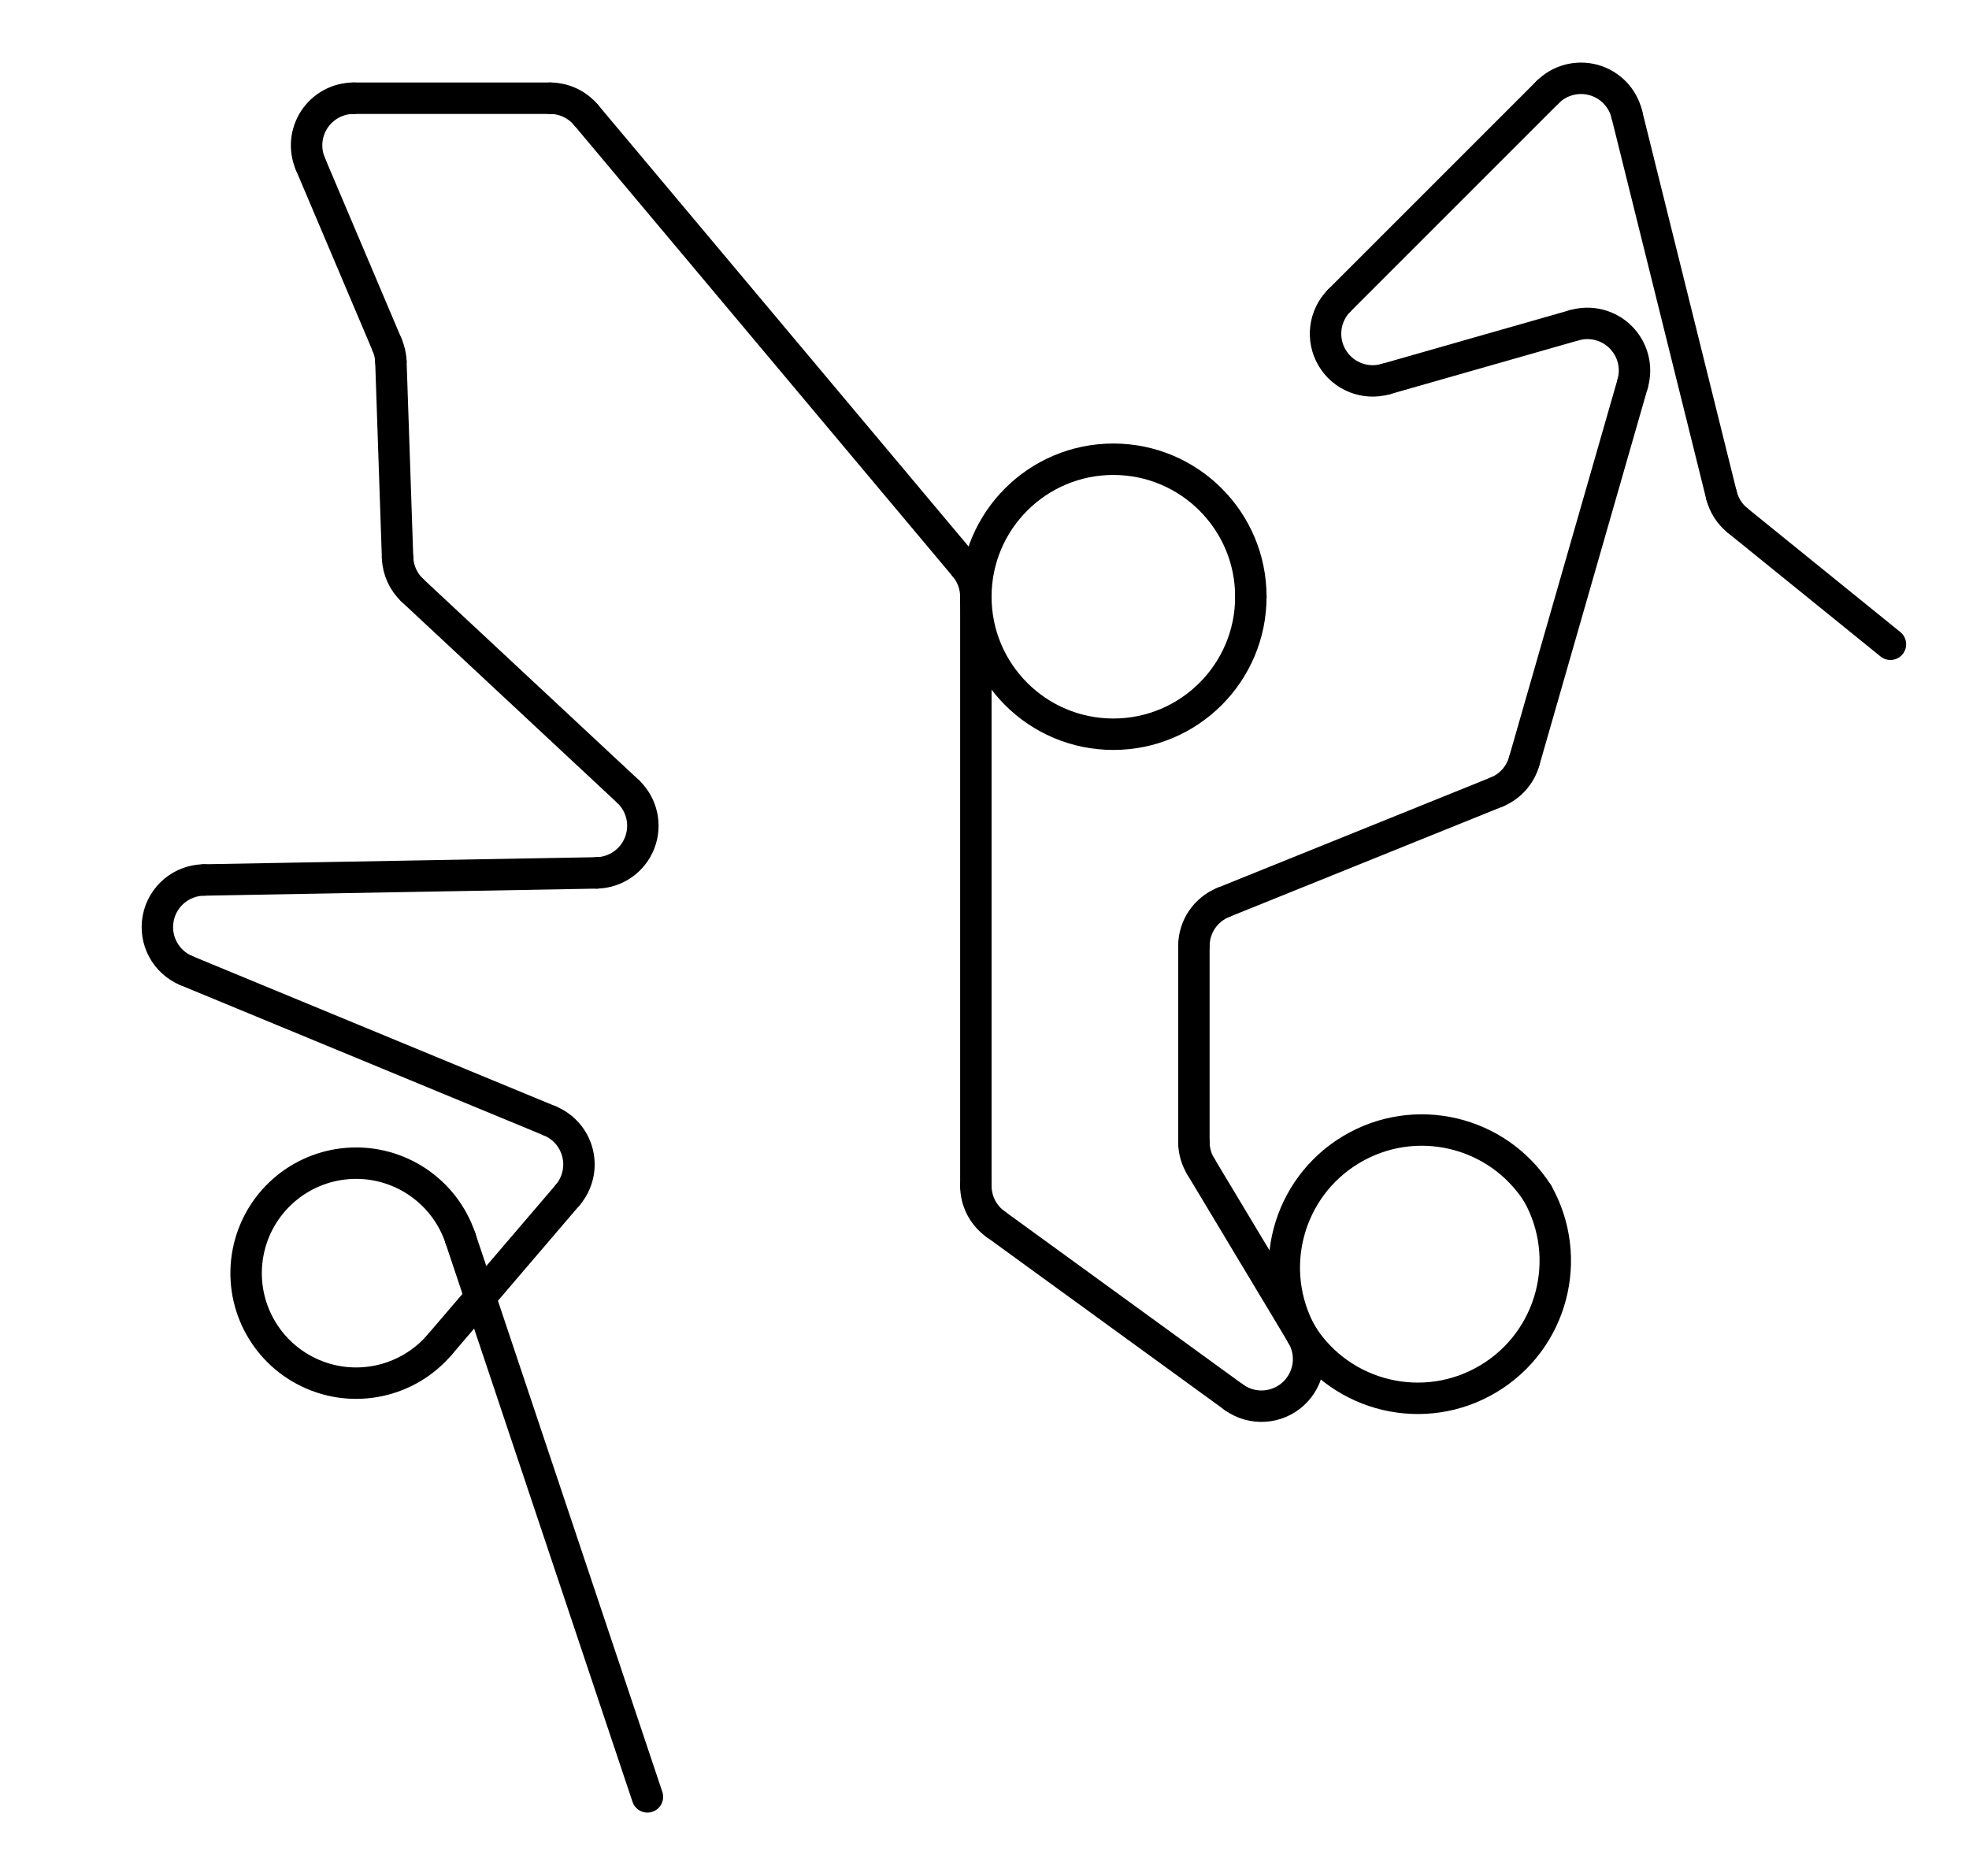
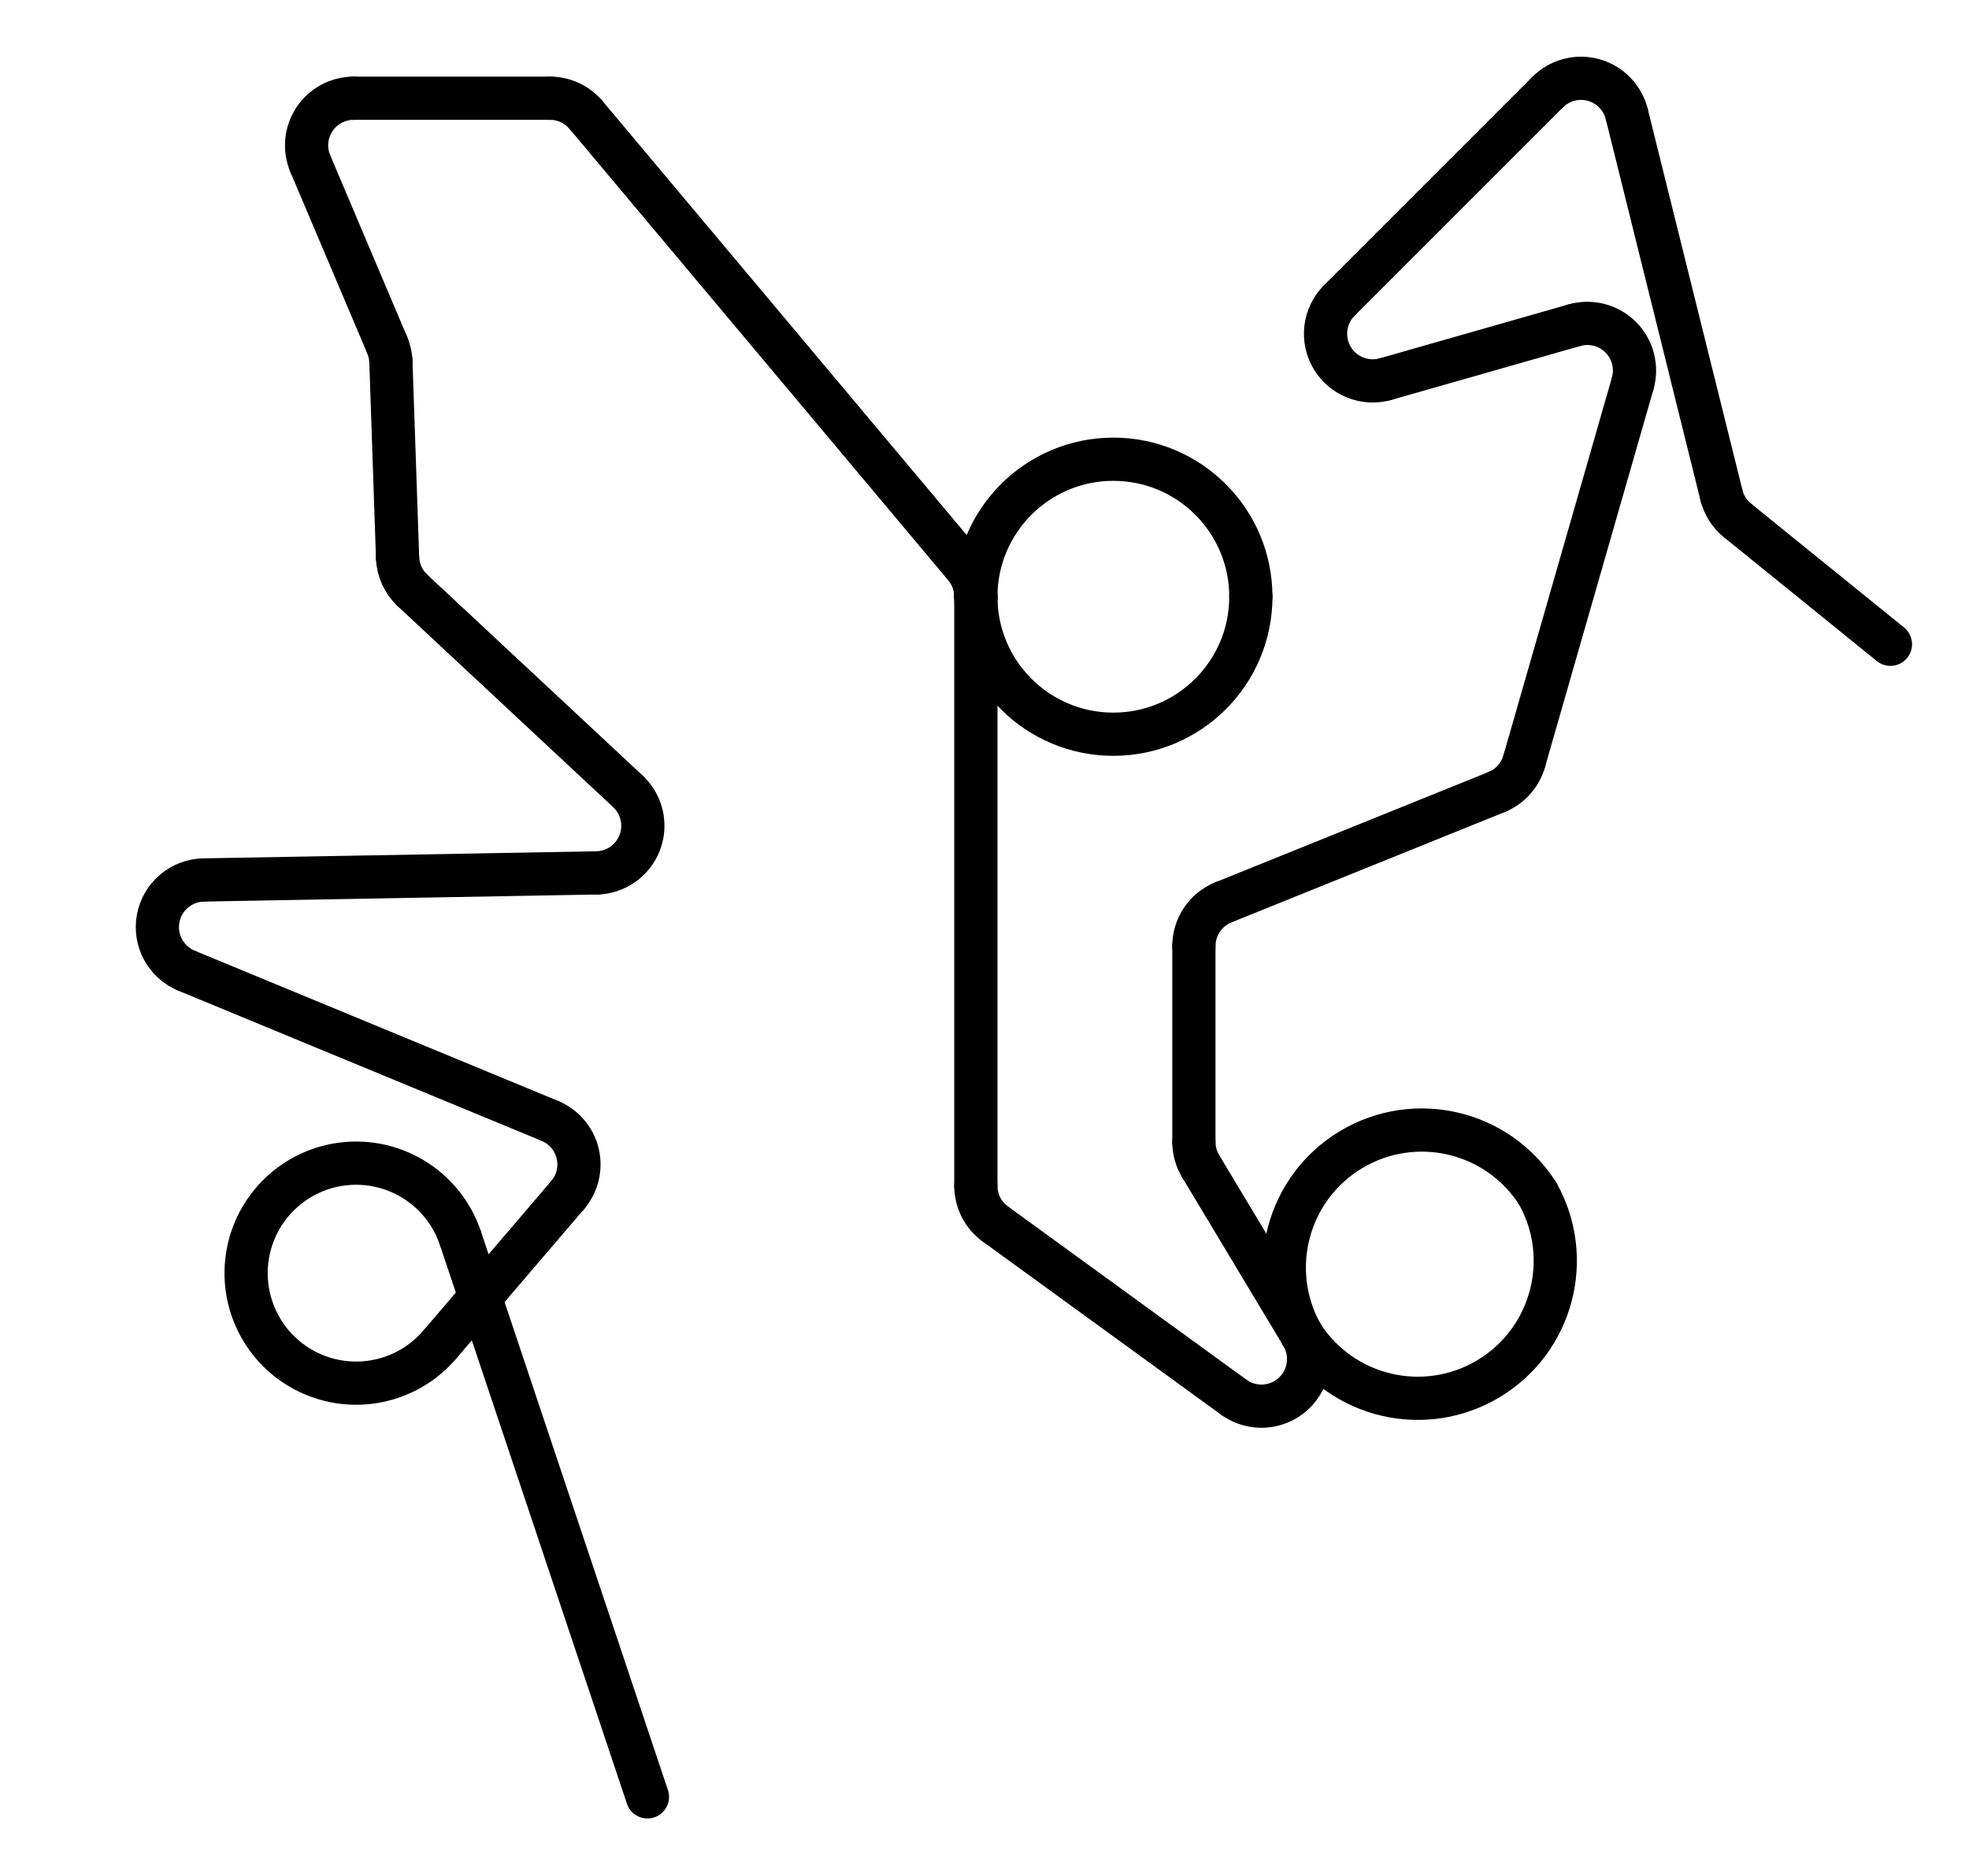
<svg xmlns="http://www.w3.org/2000/svg" viewBox="-481.2 -164 501.2 477.4" preserveAspectRatio="xMidYMid meet">
-   <g fill="none" stroke="#000" stroke-width="8" stroke-linecap="round">
+   <g fill="none" stroke="#000" stroke-width="11" stroke-linecap="round">
    <path d="M 0 0 L -38.9 -31.5" />
    <path d="M -38.9 -31.5 A 12 12 0 0 1 -43 -37.9" />
    <path d="M -43 -37.9 L -67.1 -134.9" />
    <path d="M -67.1 -134.9 A 12 12 0 0 0 -87.3 -140.5" />
    <path d="M -87.3 -140.5 L -140.3 -87.5" />
    <path d="M -140.3 -87.5 A 12 12 0 0 0 -128.5 -67.5" />
    <path d="M -128.5 -67.5 L -80.5 -81.2" />
    <path d="M -80.5 -81.2 A 12 12 0 0 1 -65.6 -66.4" />
    <path d="M -65.6 -66.4 L -93.2 29.7" />
    <path d="M -93.2 29.7 A 12 12 0 0 1 -100.2 37.6" />
    <path d="M -100.2 37.6 L -169.8 65.7" />
    <path d="M -169.8 65.7 A 12 12 0 0 0 -177.3 76.8" />
    <path d="M -177.3 76.8 L -177.3 126.8" />
    <path d="M -177.3 126.8 A 12 12 0 0 0 -175.5 133" />
    <path d="M -175.5 133 L -149.8 175.8" />
    <path d="M -149.8 175.8 A 35 35 0 0 0 -89.8 139.8" />
    <path d="M -89.8 139.8 A 35 35 0 0 0 -149.8 175.8" />
    <path d="M -149.8 175.8 A 12 12 0 0 1 -167.1 191.7" />
    <path d="M -167.1 191.7 L -227.8 147.6" />
    <path d="M -227.8 147.6 A 12 12 0 0 1 -232.8 137.9" />
    <path d="M -232.8 137.9 L -232.8 -12.1" />
    <path d="M -232.8 -12.1 A 35 35 0 0 1 -162.8 -12.1" />
    <path d="M -162.8 -12.1 A 35 35 0 0 1 -232.8 -12.1" />
    <path d="M -232.8 -12.1 A 12 12 0 0 0 -235.6 -19.8" />
    <path d="M -235.6 -19.8 L -332 -134.7" />
    <path d="M -332 -134.7 A 12 12 0 0 0 -341.2 -139" />
    <path d="M -341.2 -139 L -391.2 -139" />
    <path d="M -391.2 -139 A 12 12 0 0 0 -402.2 -122.3" />
    <path d="M -402.2 -122.3 L -382.7 -76.3" />
    <path d="M -382.7 -76.3 A 12 12 0 0 1 -381.7 -72" />
    <path d="M -381.7 -72 L -380 -22" />
    <path d="M -380 -22 A 12 12 0 0 0 -376.2 -13.7" />
    <path d="M -376.2 -13.7 L -321.3 37.5" />
    <path d="M -321.3 37.5 A 12 12 0 0 1 -329.3 58.2" />
    <path d="M -329.3 58.2 L -429.3 60" />
    <path d="M -429.3 60 A 12 12 0 0 0 -433.7 83.1" />
    <path d="M -433.7 83.1 L -341.3 121.3" />
    <path d="M -341.3 121.3 A 12 12 0 0 1 -336.7 140.2" />
    <path d="M -336.7 140.2 L -369.2 178.2" />
    <path d="M -369.2 178.2 A 28 28 0 1 1 -364 151.2" />
    <path d="M -364 151.2 L -316.4 293.4" />
  </g>
</svg>
